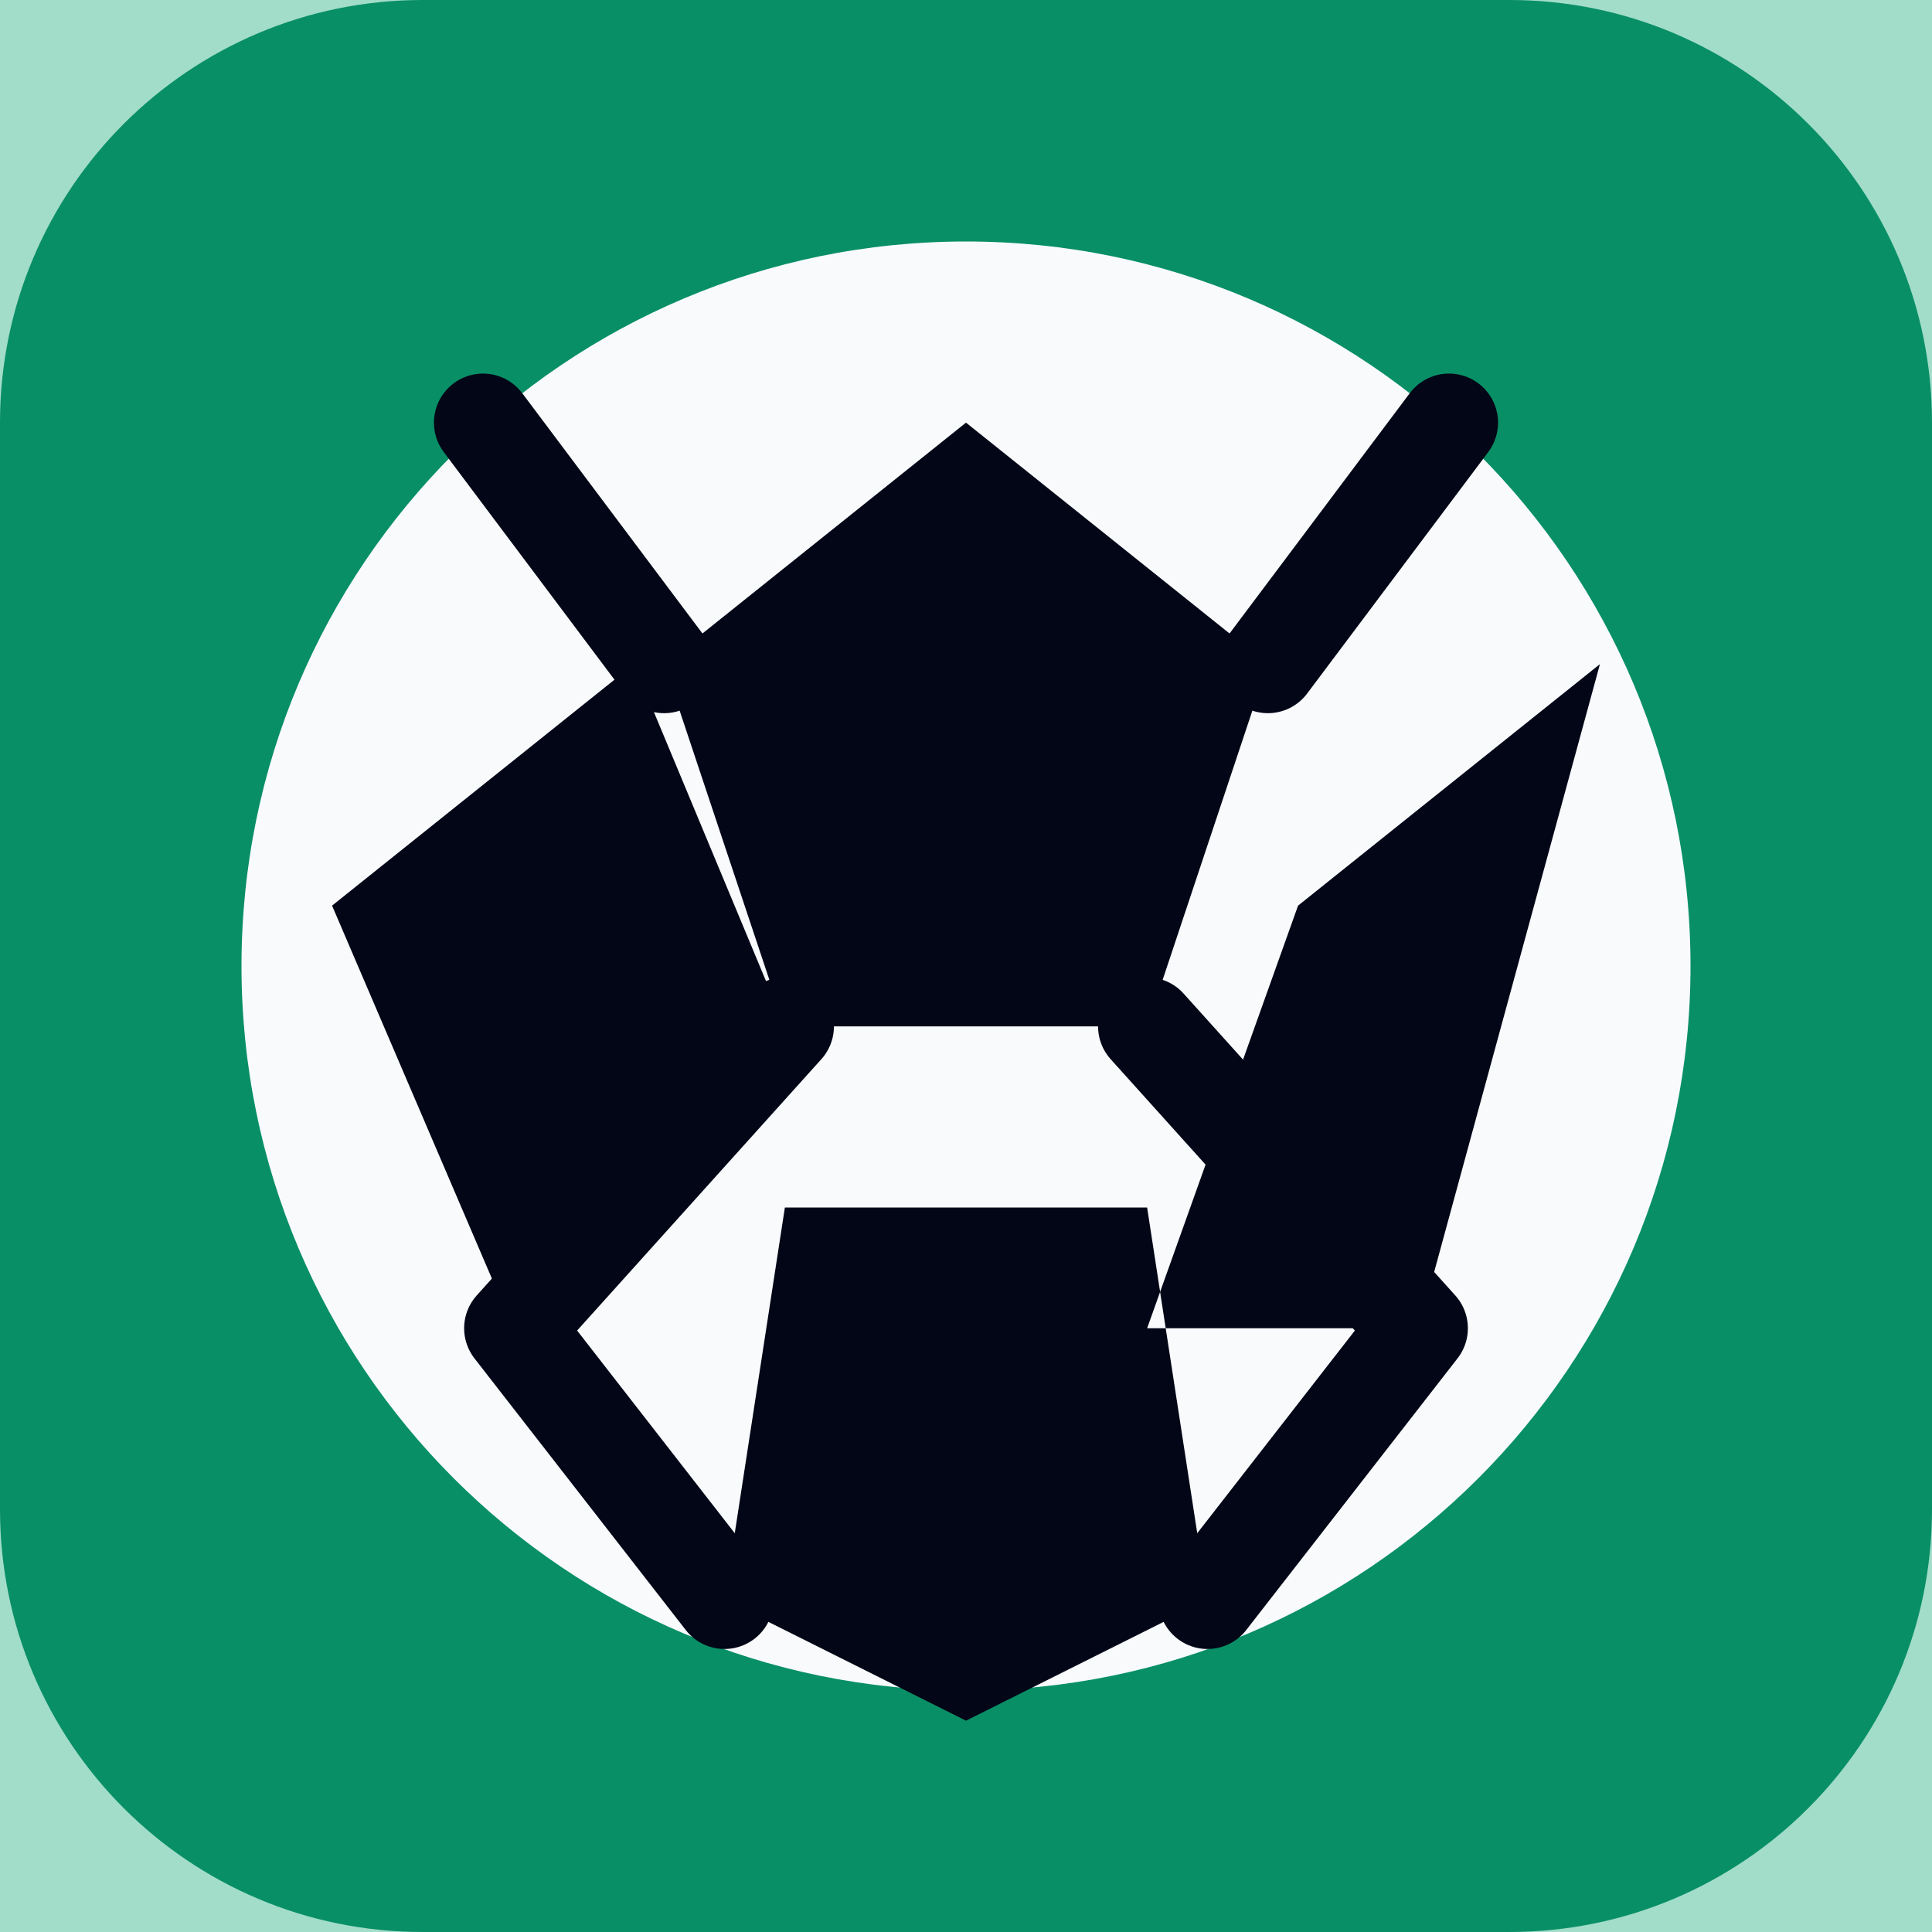
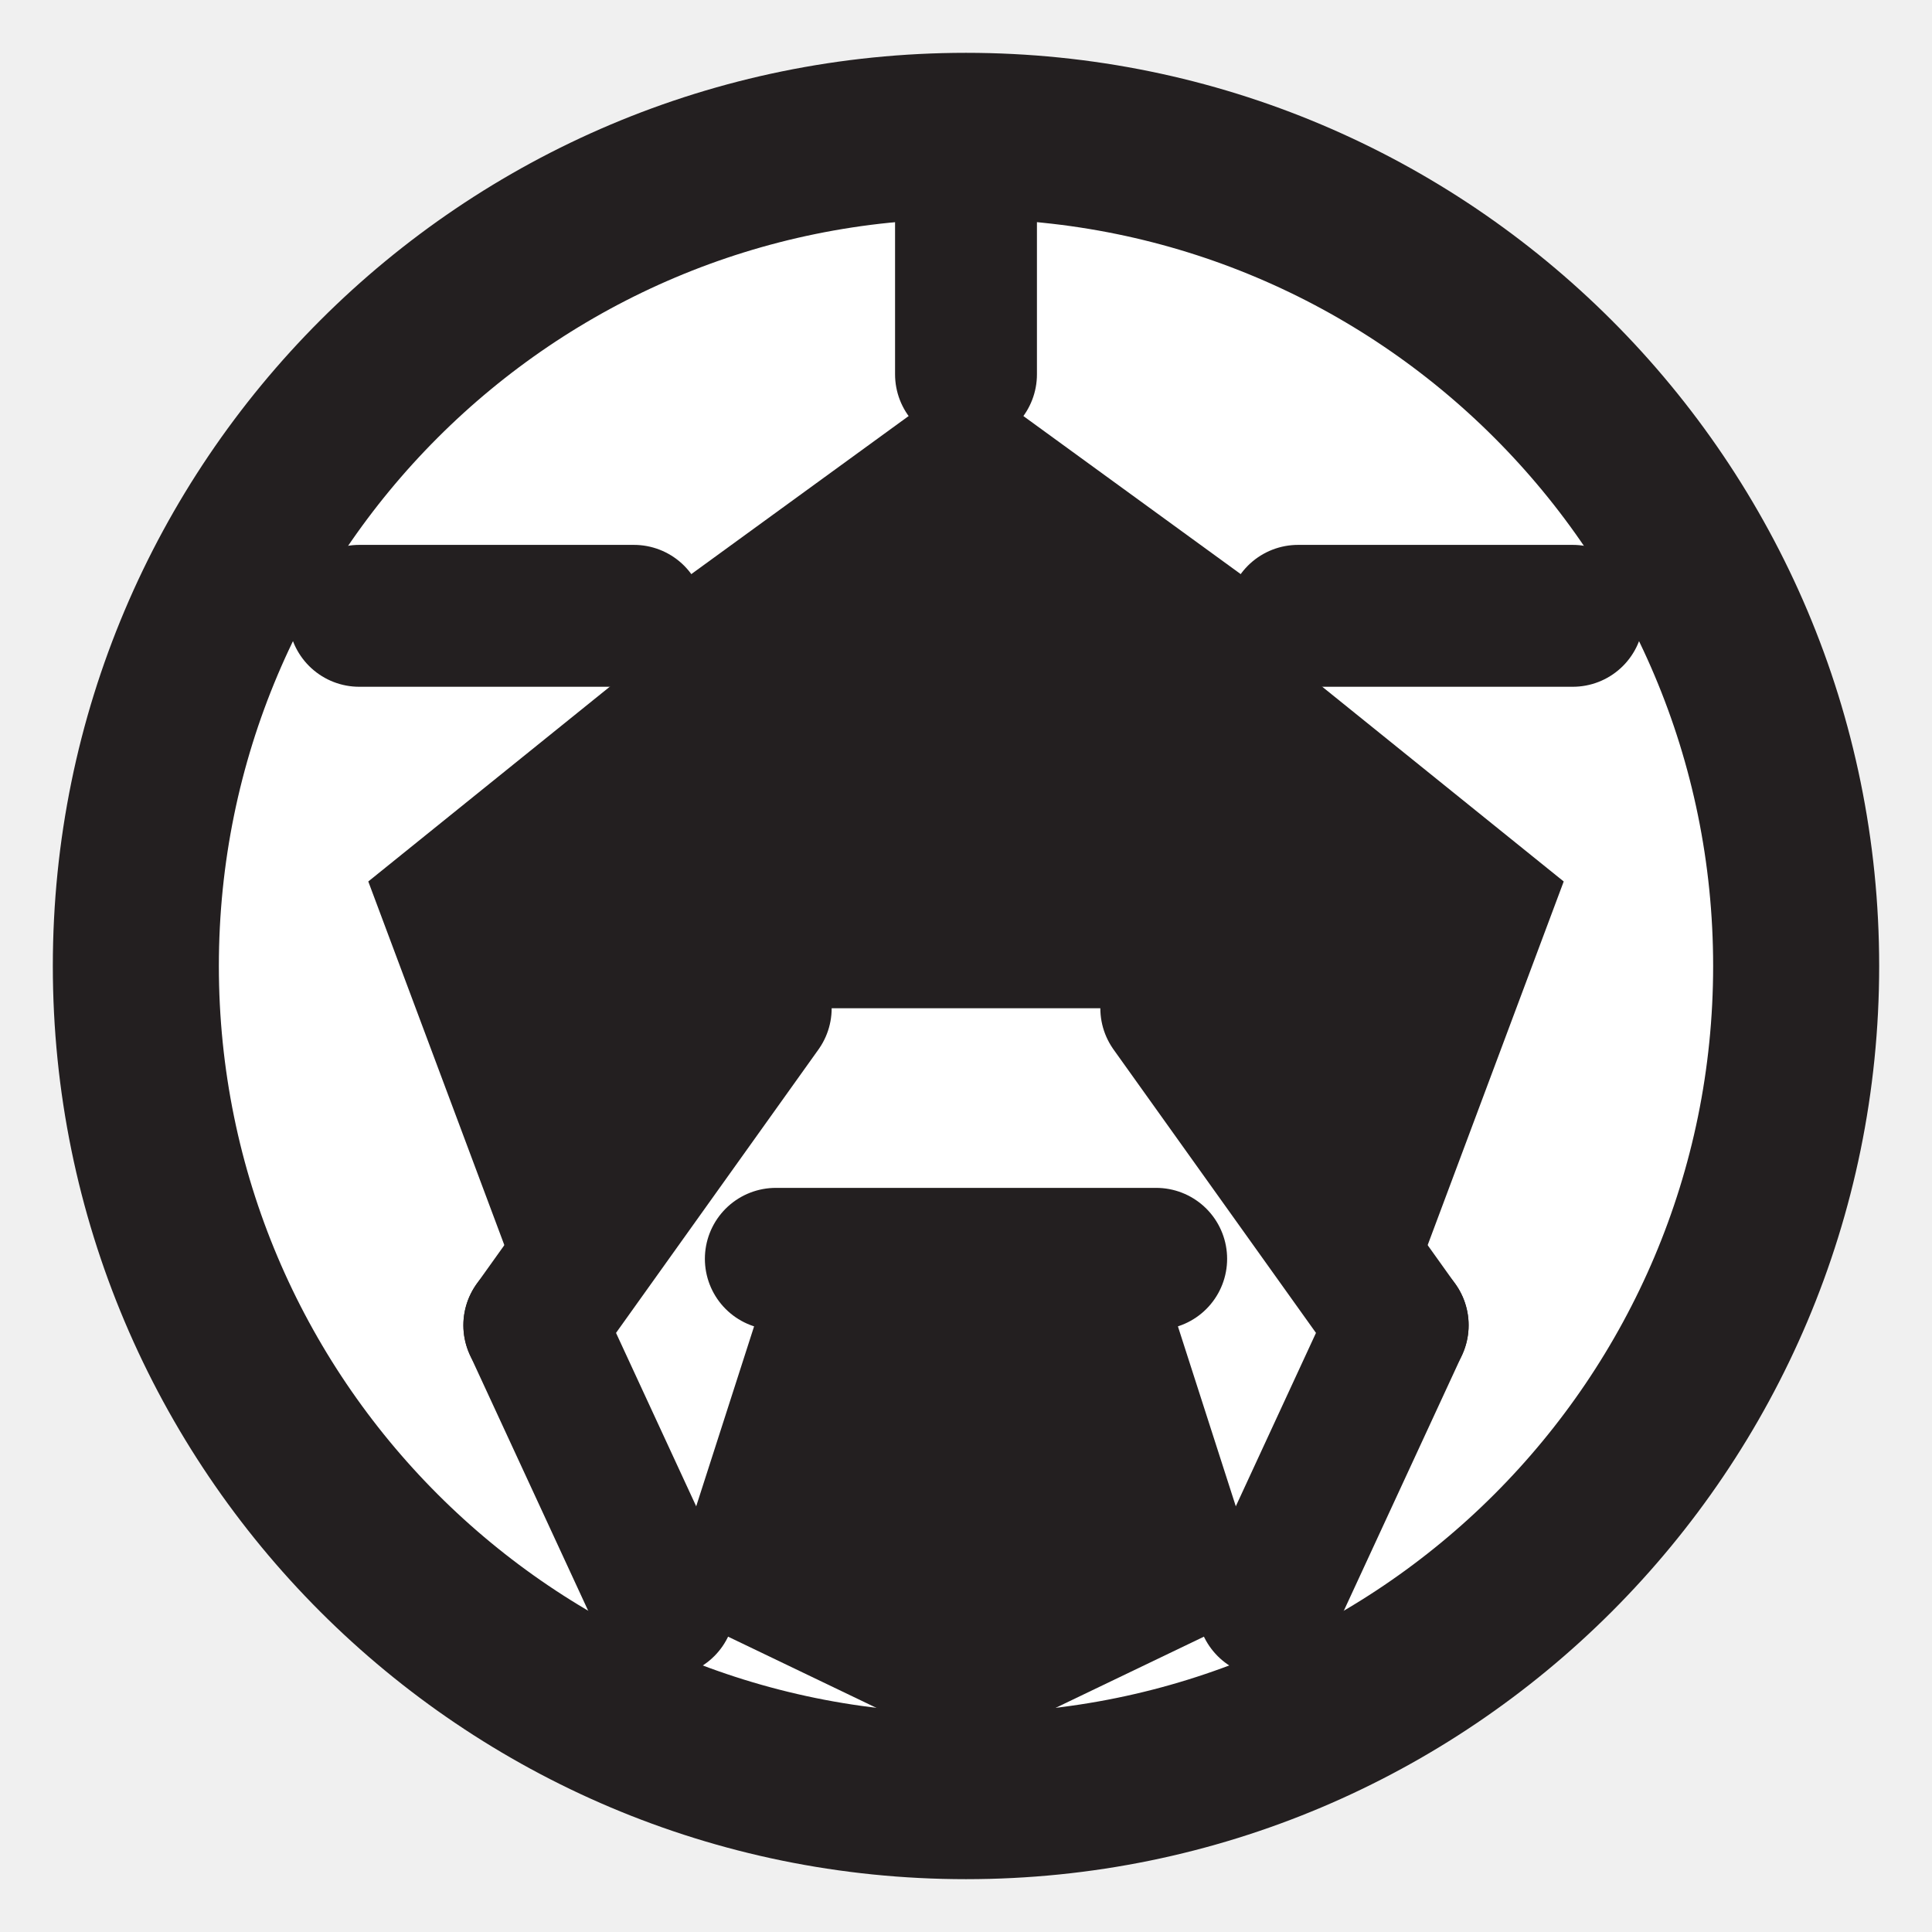
<svg xmlns="http://www.w3.org/2000/svg" viewBox="0 0 64 64">
-   <rect width="64" height="64" rx="14" fill="#047857" />
-   <path fill="#10b981" d="M0 0h64v64H0z" opacity=".35" />
-   <circle cx="32" cy="32" r="24" fill="#f8fafc" />
-   <path fill="#020617" d="m32 14 10 8-4 12H26l-4-12 10-8Z" />
-   <path fill="#020617" d="m11 30 10-8 5 12-9 10-6-14Zm42-8-10 8-5 14h9l6-22ZM24 53l2-13h12l2 13-8 4-8-4Z" />
-   <path fill="none" stroke="#020617" stroke-linecap="round" stroke-linejoin="round" stroke-width="3.25" d="m22 22-6-8m26 8 6-8M17 44l7 9m23-9-7 9m-14-19-9 10m21-10 9 10" />
+   <circle cx="32" cy="32" r="27.5" fill="#fff" stroke="#231f20" stroke-width="5.5" />
+   <path fill="#231f20" d="m32 12.4 11 8-4.2 13H25.2l-4.2-13 11-8Z" />
+   <path fill="#231f20" d="m12.2 29.2 9.3-7.5 4.4 13.1-8.2 9.1-5.5-14.7Zm39.6 0-9.3-7.5-4.4 13.1 8.2 9.1 5.5-14.7ZM22 53.2l3.7-11.5h12.6L42 53.2 32 58l-10-4.8Z" />
+   <path fill="none" stroke="#231f20" stroke-linecap="round" stroke-linejoin="round" stroke-width="4.7" d="M21 20.4h-9.1M43 20.4h9.1M25.2 33.4l-7.5 10.5m21.1-10.5 7.5 10.5M25.7 41.7h12.6M32 12.4V4.9" />
+   <path fill="none" stroke="#231f20" stroke-linecap="round" stroke-linejoin="round" stroke-width="4.7" d="m17.7 43.9 4.3 9.3m24.3-9.3-4.3 9.3" />
</svg>
